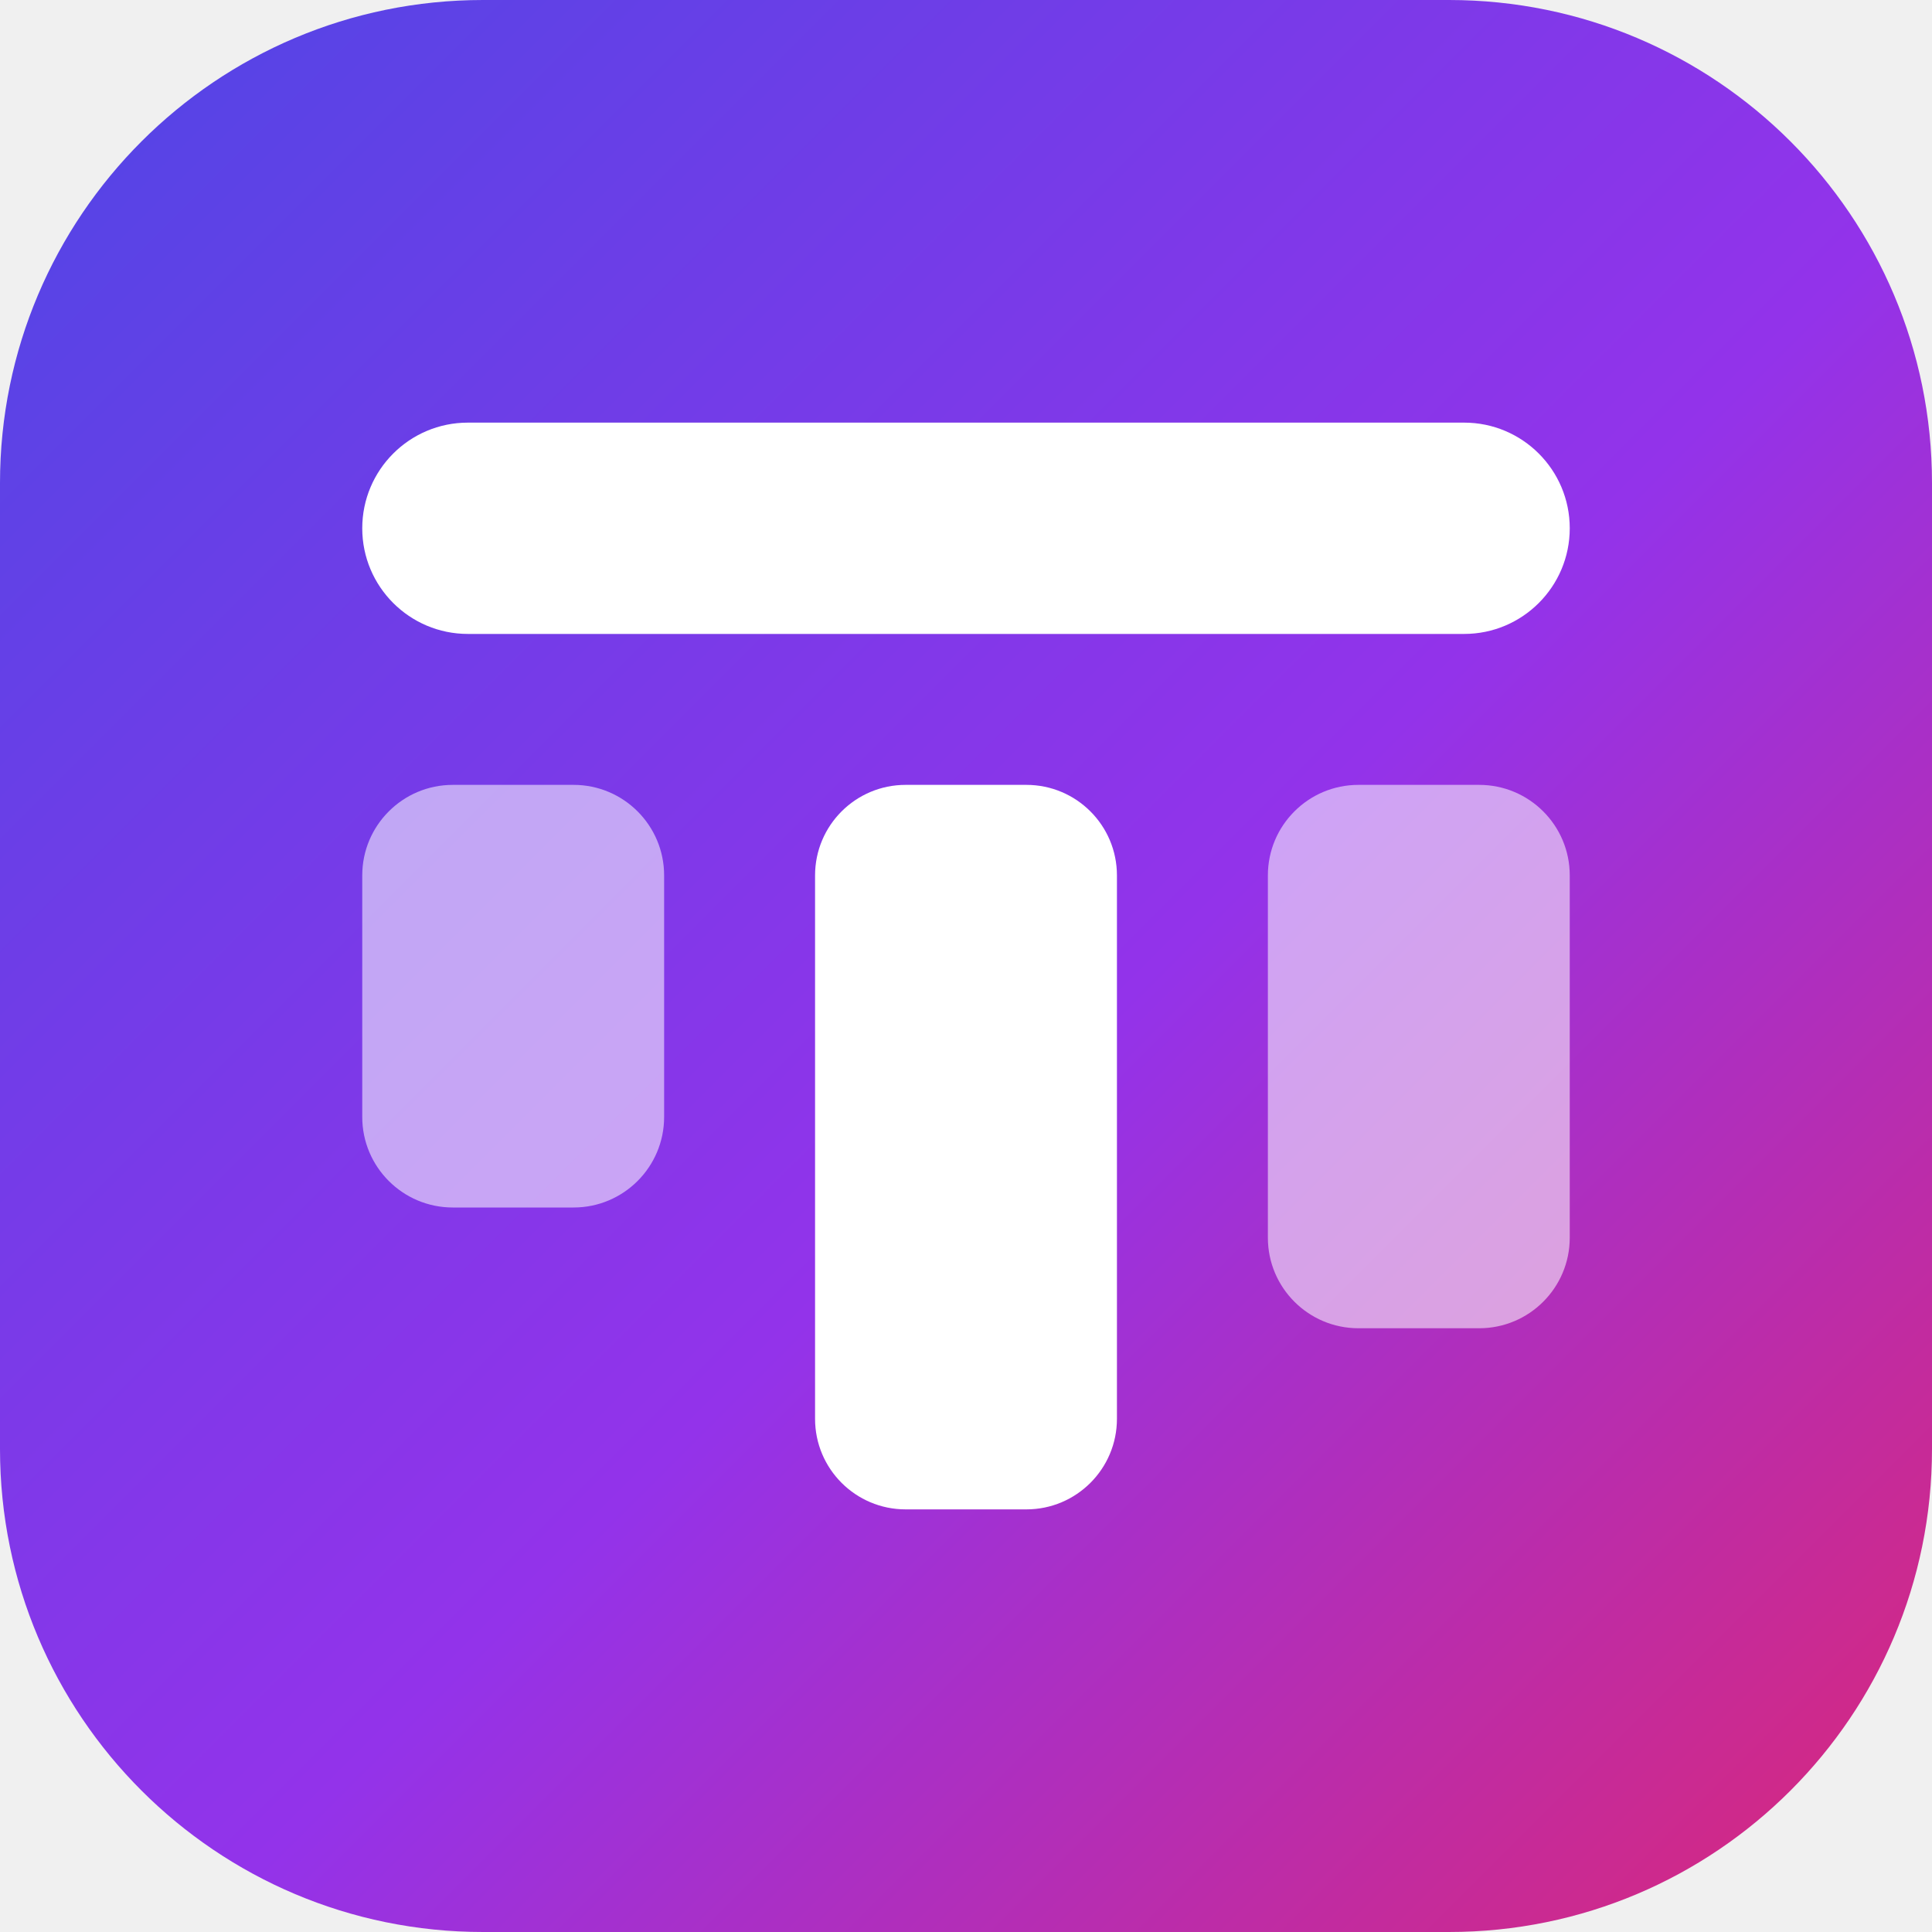
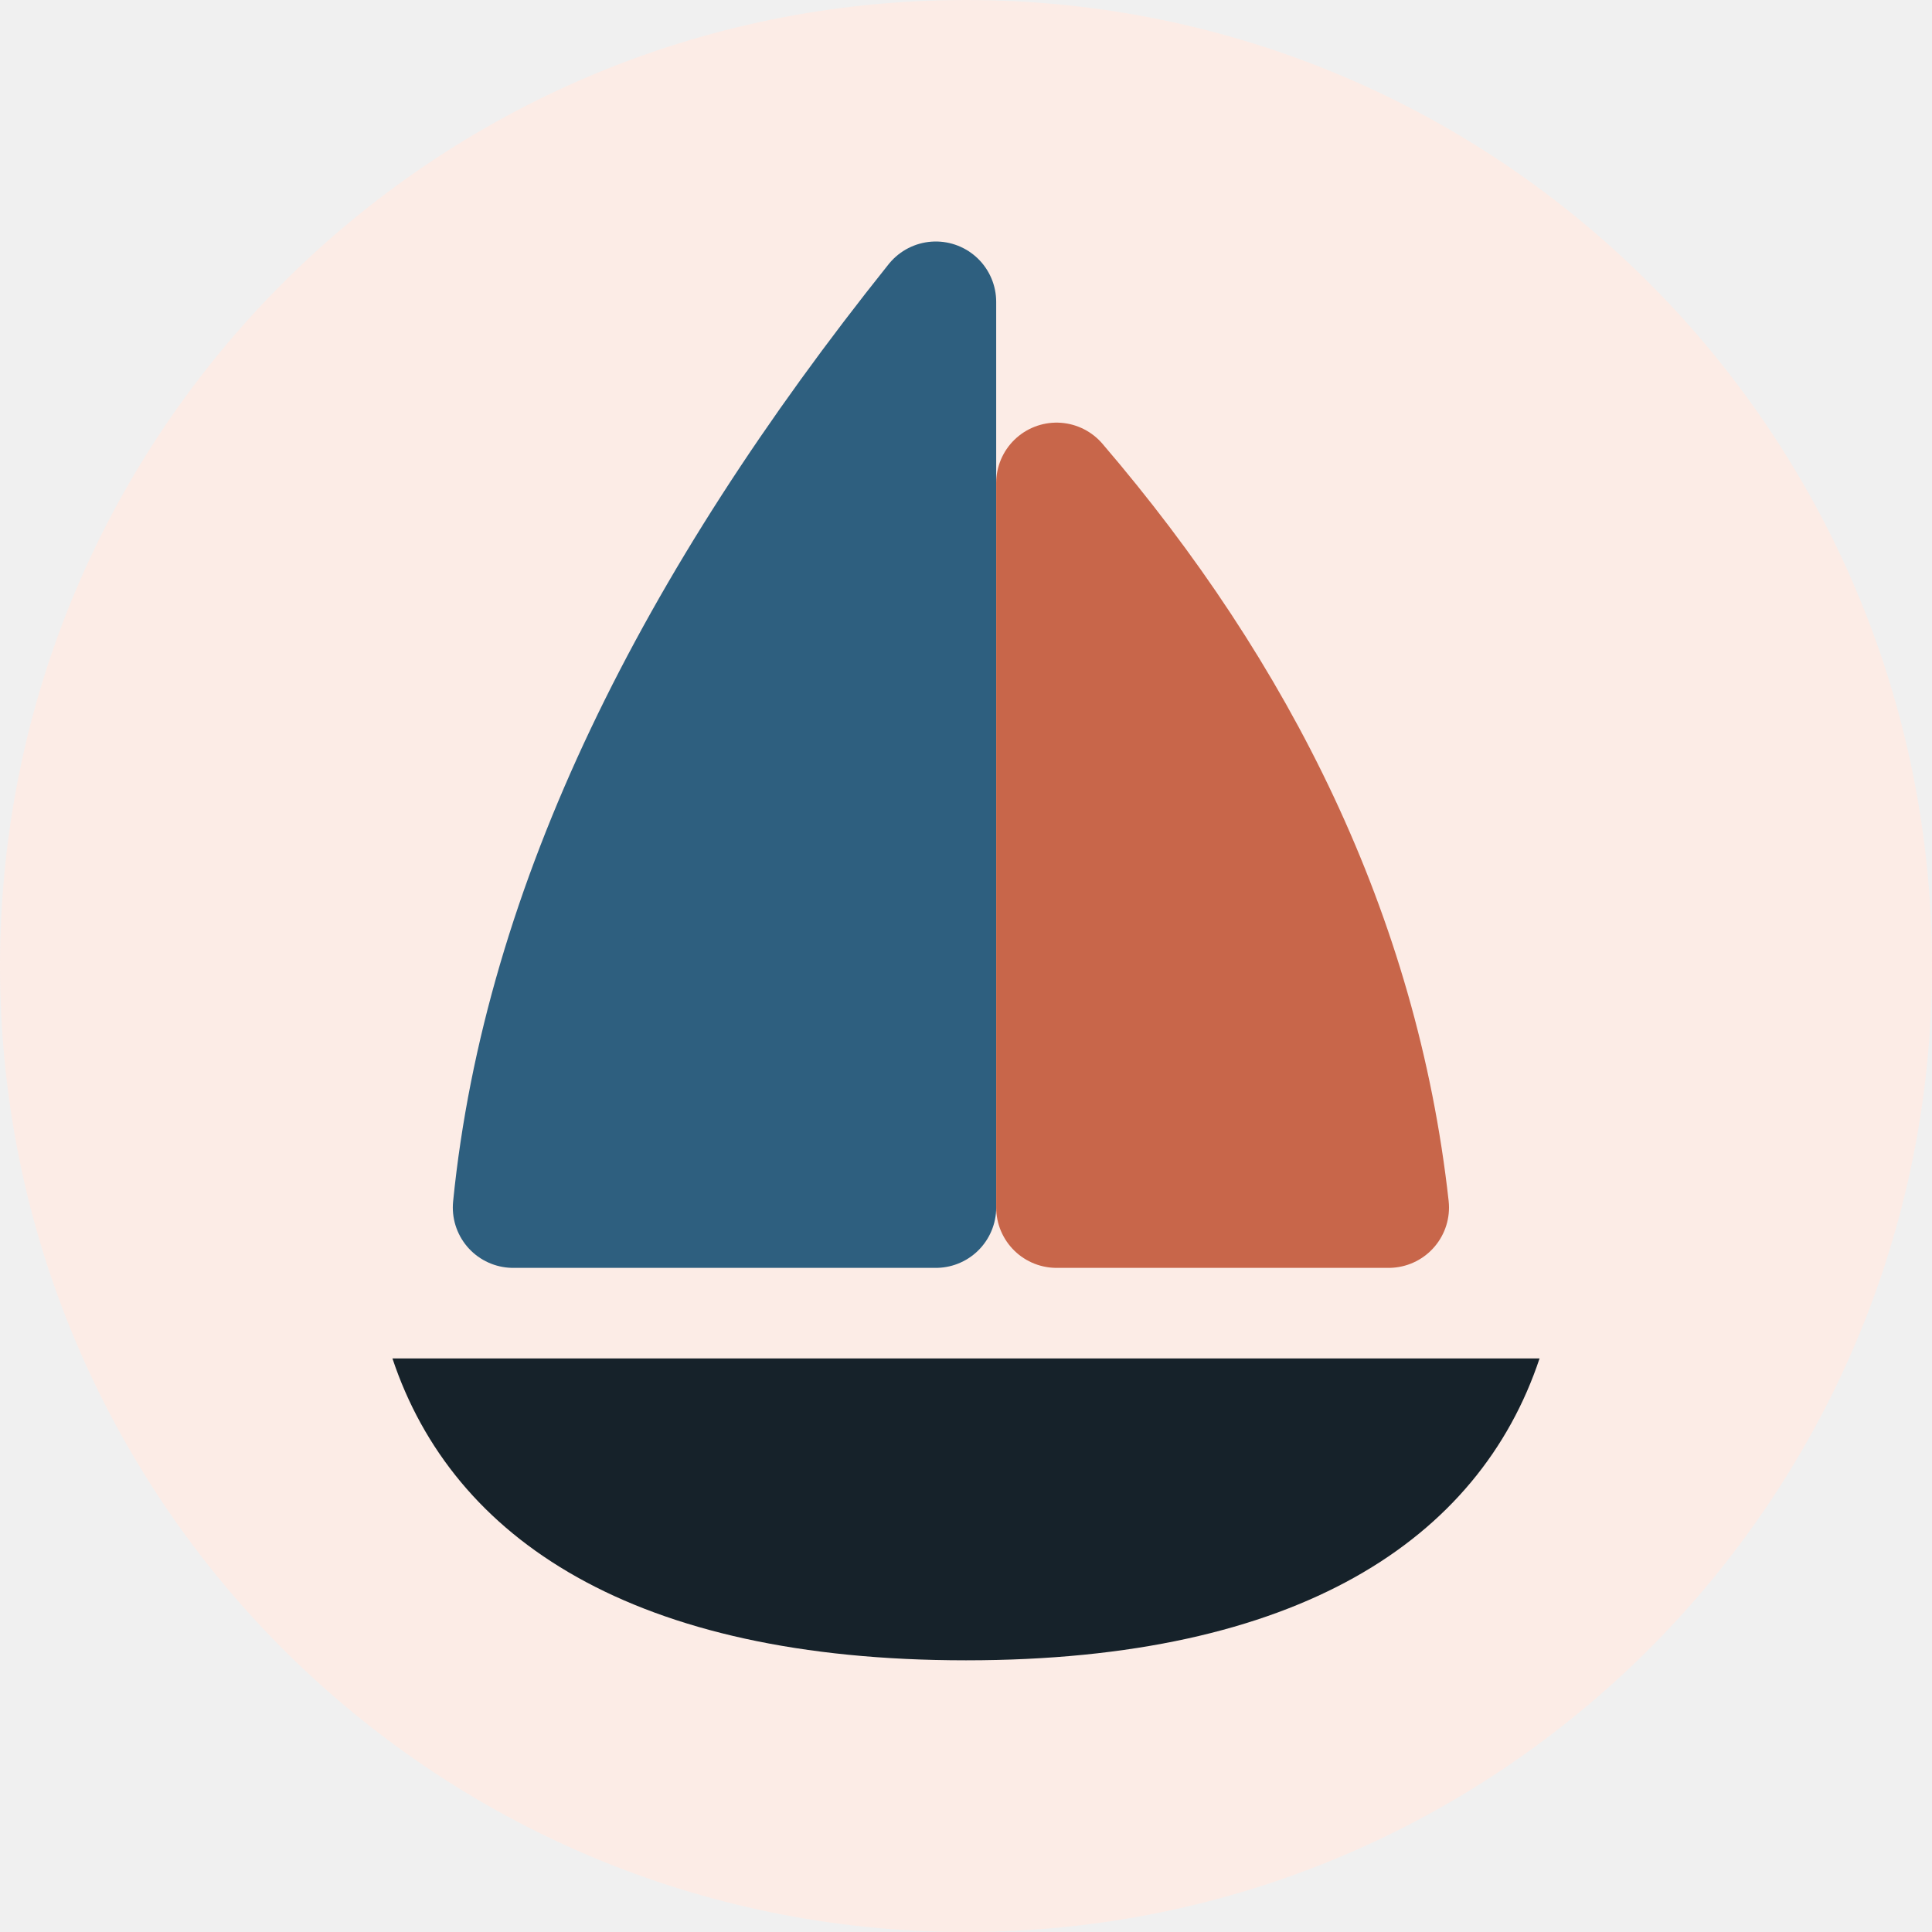
<svg xmlns="http://www.w3.org/2000/svg" width="64" height="64" viewBox="0 0 64 64" fill="none">
-   <defs>
-     <linearGradient id="tack-g" x1="0" y1="0" x2="64" y2="64" gradientUnits="userSpaceOnUse">
-       <stop stop-color="#4f46e5" />
-       <stop offset="0.55" stop-color="#9333ea" />
-       <stop offset="1" stop-color="#db2777" />
-     </linearGradient>
-   </defs>
-   <rect width="64" height="64" rx="16" fill="url(#tack-g)" />
-   <rect x="12" y="14" width="40" height="7" rx="3.5" fill="#fff" />
-   <rect x="12" y="26" width="10" height="14" rx="3" fill="#fff" opacity="0.55" />
-   <rect x="27" y="26" width="10" height="24" rx="3" fill="#fff" />
-   <rect x="42" y="26" width="10" height="18" rx="3" fill="#fff" opacity="0.55" />
+   <circle cx="32" cy="32" r="32" fill="#fcece6" />
+   <path d="M31 10c-8 10-13 20-14 30h14z" fill="#2e5f7f" stroke="#2e5f7f" stroke-width="4" stroke-linejoin="round" />
+   <path d="M35 16c6 7 10 15 11 24H35z" fill="#c8664a" stroke="#c8664a" stroke-width="4" stroke-linejoin="round" />
+   <path d="M13 45h38c-2 6-8 10-19 10s-17-4-19-10z" fill="#16222a" />
</svg>
